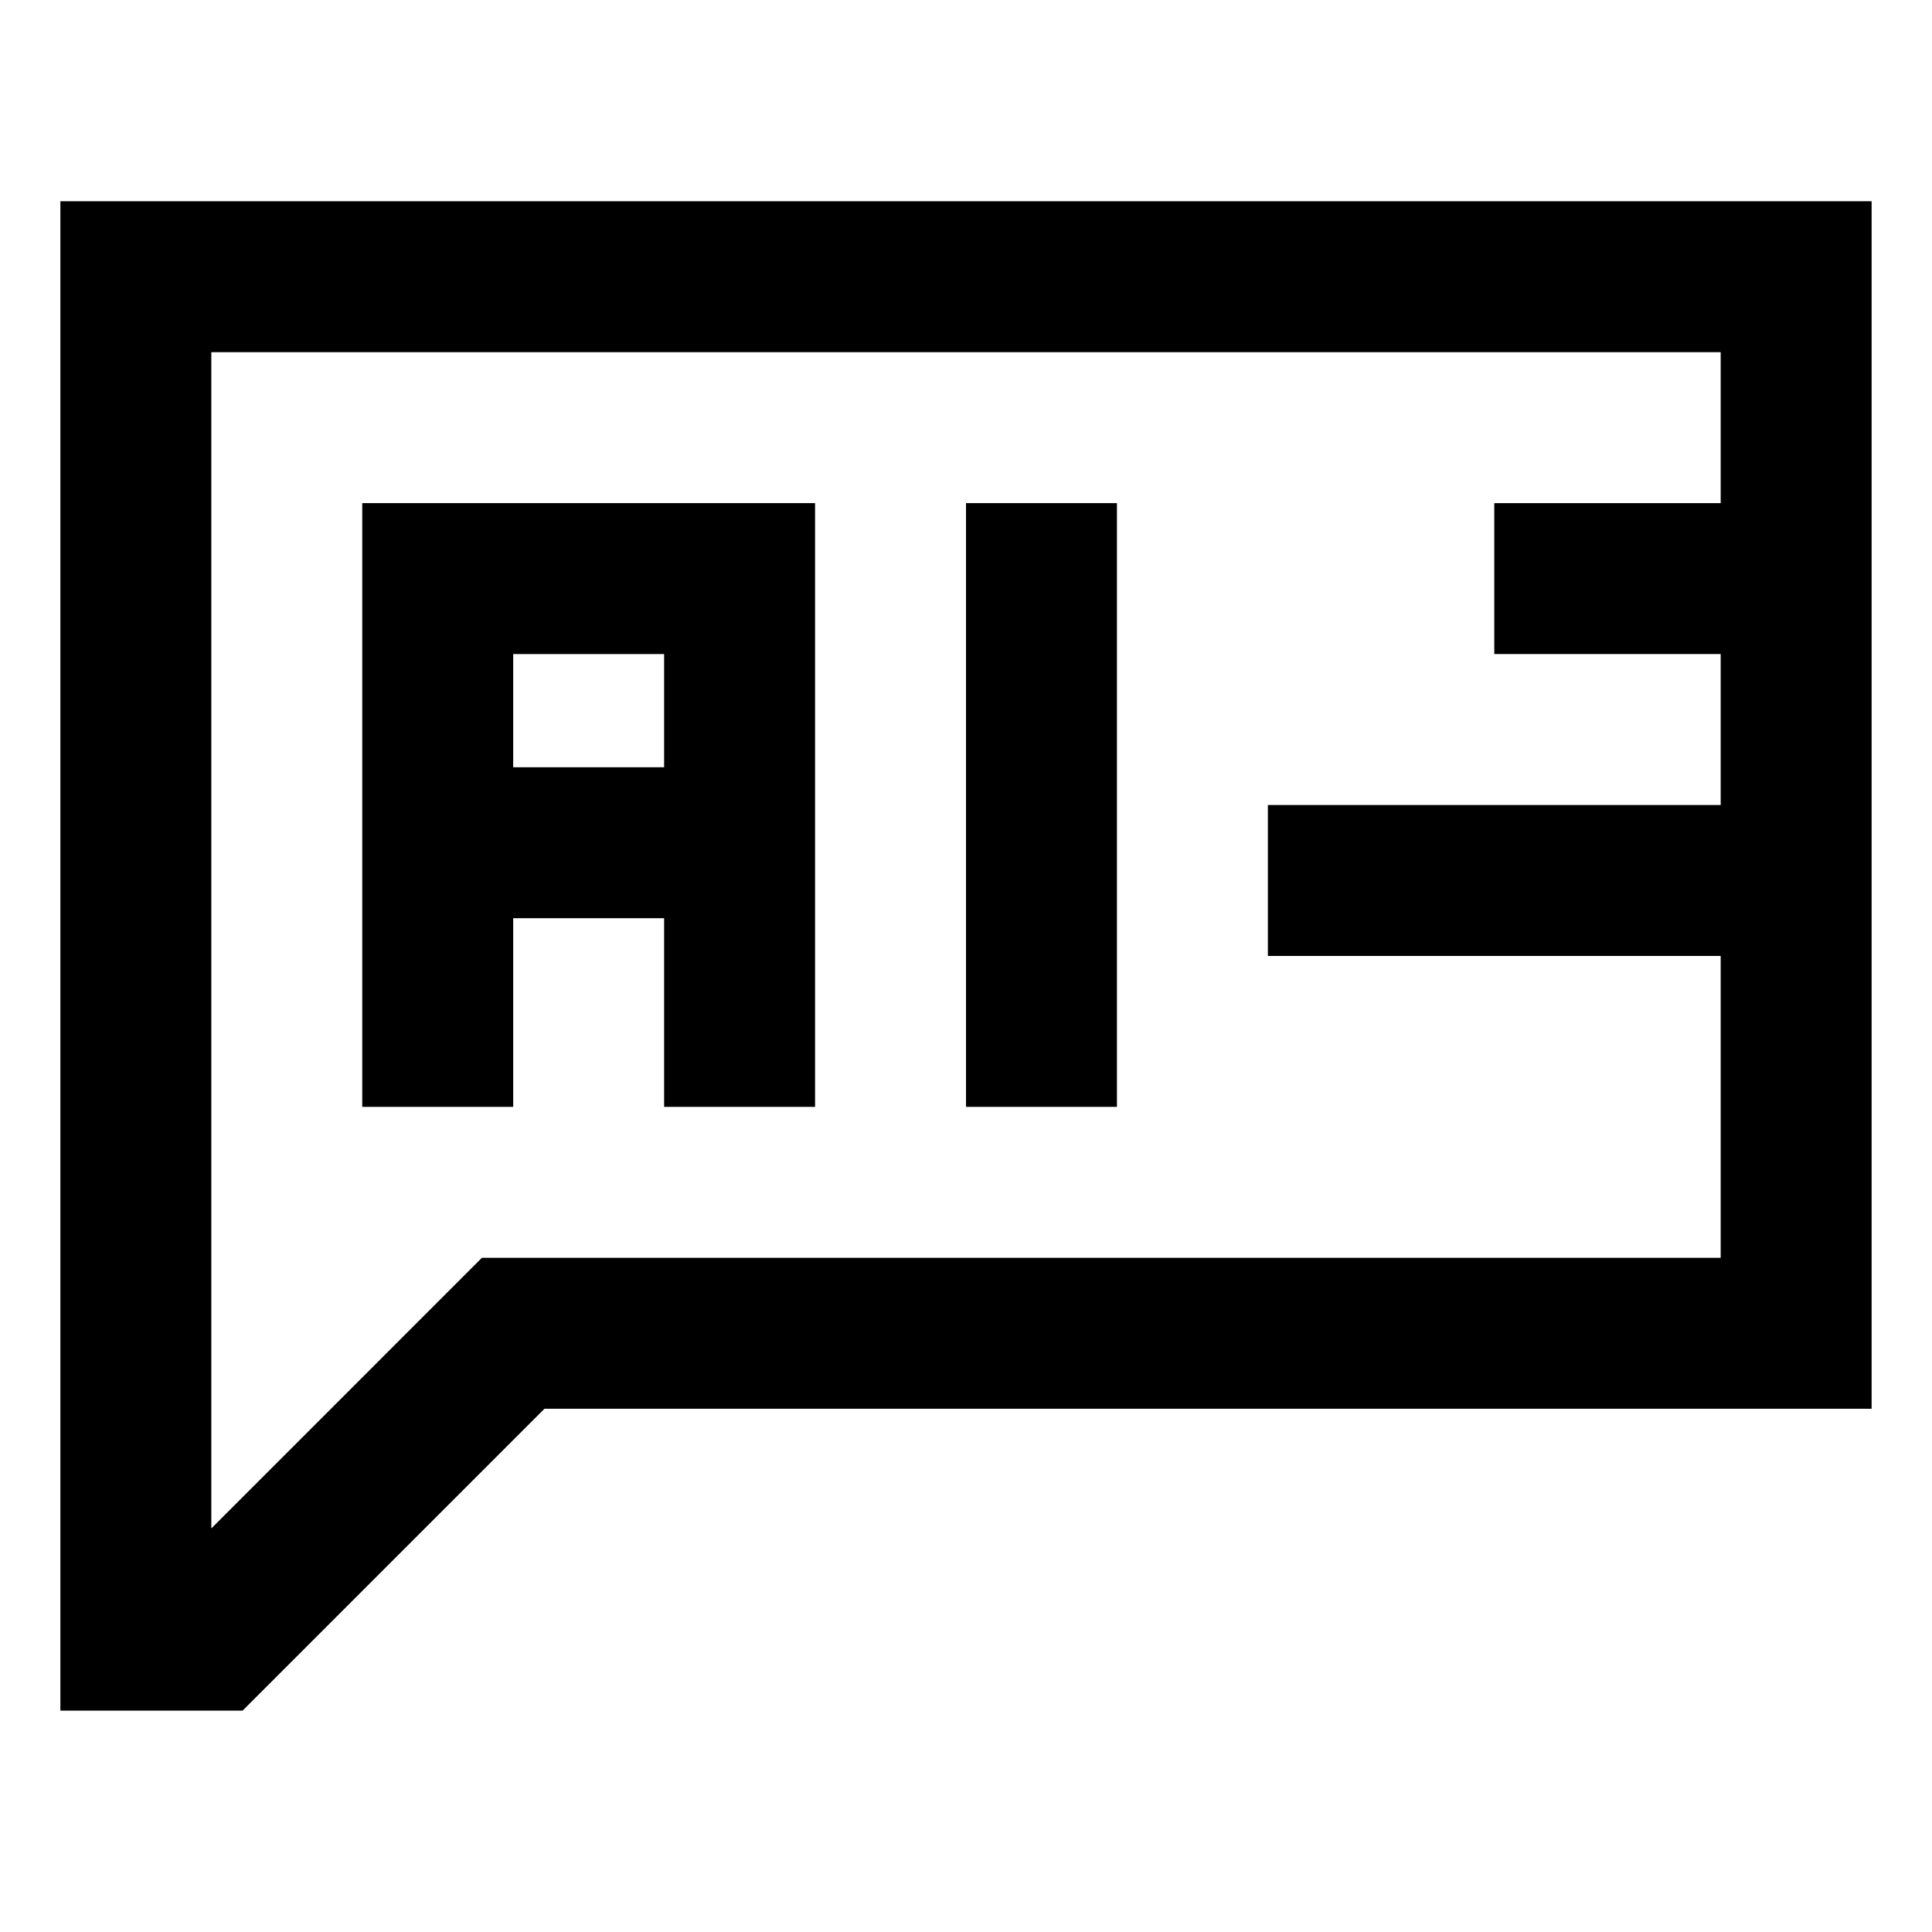
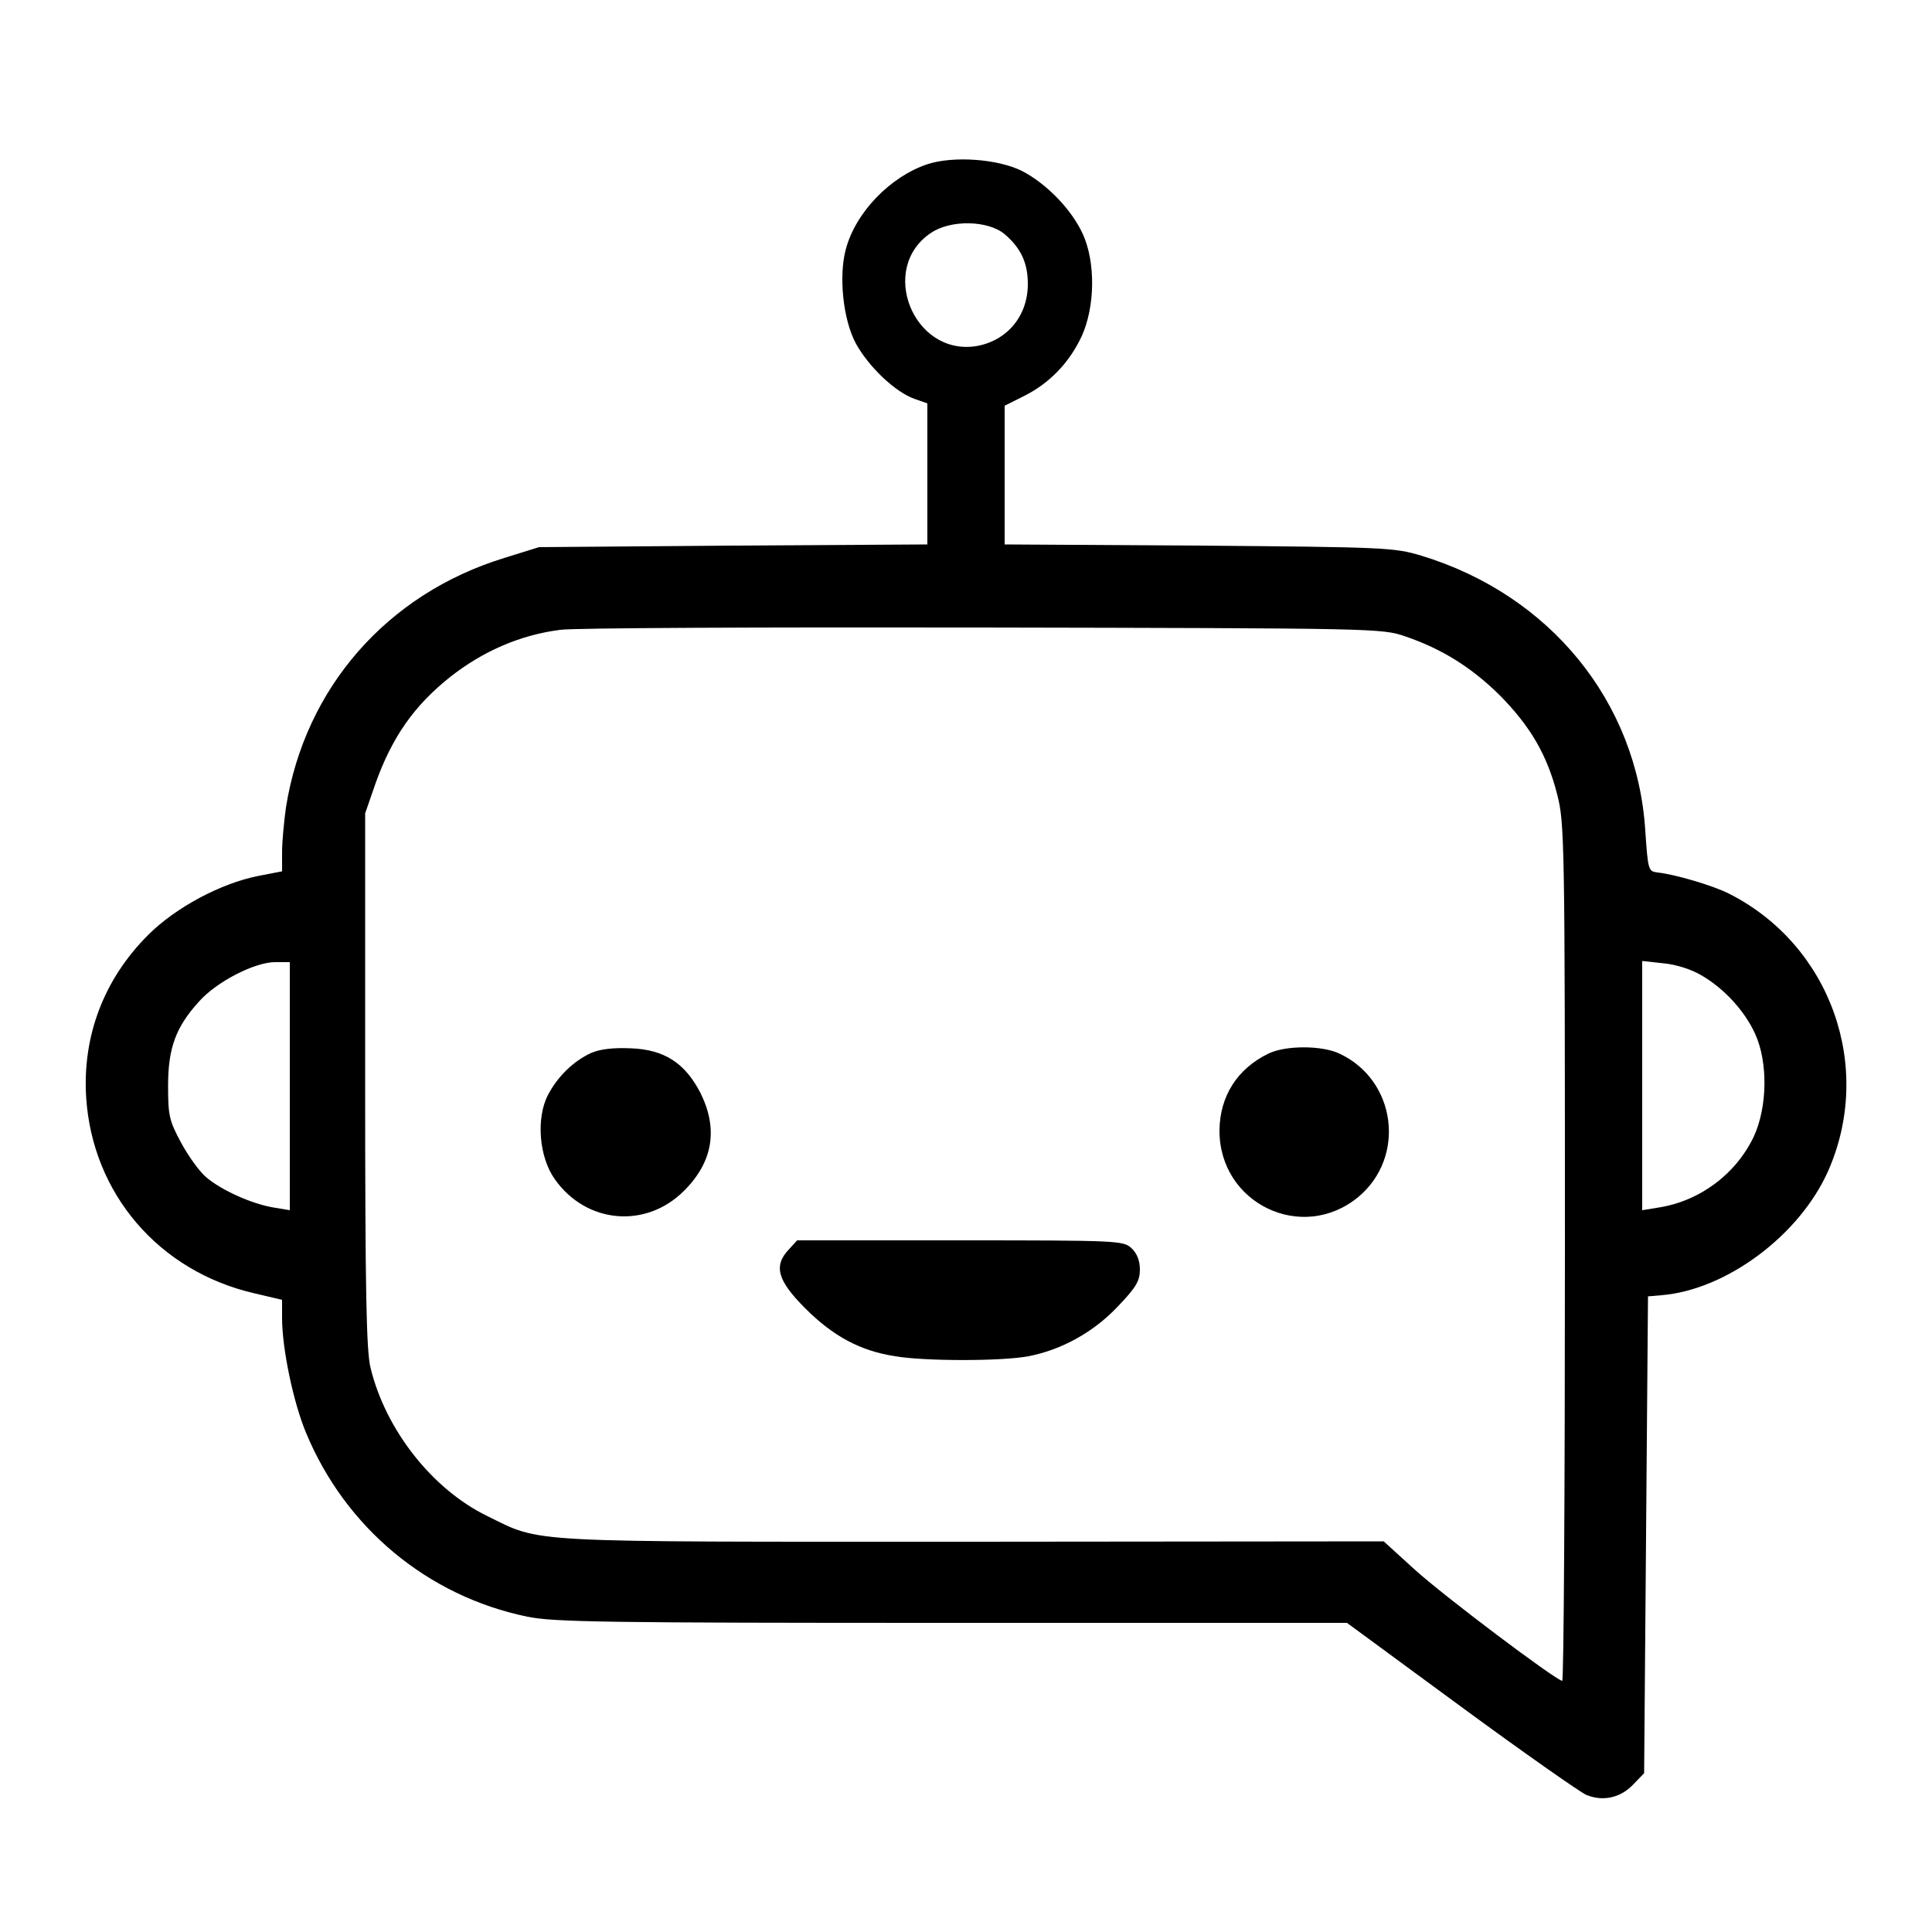
- <svg xmlns="http://www.w3.org/2000/svg" viewBox="-16 -56 512 512">
-   <path d="m0 397.332h48.289l80-80h351.711v-320h-480zm40-360h400v40h-60v40h60v40h-120v40h120v80h-328.289l-71.711 71.719zm0 0" />
-   <path d="m120 187.332h40v50h40v-160h-120v160h40zm0-70h40v30h-40zm0 0" />
-   <path d="m240 77.332h40v160h-40zm0 0" />
+ <svg xmlns="http://www.w3.org/2000/svg" version="1.0" width="500pt" height="500pt" viewBox="0 0 500 500" preserveAspectRatio="xMidYMid meet">
+   <g transform="translate(0,500) scale(0.1,-0.1)" fill="#000000" stroke="none">
+     <path d="M2400 4575 c-96 -32 -186 -125 -211 -220 -19 -70 -7 -183 26 -244 33 -60 101 -125 151 -143 l34 -12 0 -182 0 -183 -502 -3 -503 -4 -90 -28 c-303 -93 -516 -336 -565 -646 -5 -36 -10 -88 -10 -115 l0 -50 -62 -12 c-96 -19 -213 -81 -285 -153 -114 -114 -170 -261 -160 -420 16 -249 188 -450 435 -507 l72 -17 0 -47 c0 -79 29 -218 62 -297 102 -246 315 -423 573 -476 68 -14 201 -16 1099 -16 l1022 0 294 -216 c162 -119 309 -222 325 -229 43 -18 89 -8 122 27 l28 29 5 617 5 617 35 3 c168 14 357 155 431 321 119 269 7 585 -256 718 -41 21 -139 50 -185 55 -24 3 -25 5 -32 108 -21 334 -247 611 -580 712 -70 21 -92 22 -575 26 l-503 3 0 180 0 179 50 25 c66 33 117 86 149 154 35 76 37 192 3 266 -29 63 -93 129 -156 162 -63 32 -179 40 -246 18z m200 -181 c42 -36 60 -74 60 -129 0 -84 -55 -148 -135 -161 -162 -24 -252 202 -116 293 51 35 148 33 191 -3z m1037 -1041 c94 -32 171 -80 244 -152 80 -81 123 -155 149 -257 19 -75 20 -113 20 -1186 0 -609 -3 -1108 -7 -1108 -16 1 -310 222 -384 290 l-78 71 -1063 -1 c-1179 0 -1113 -4 -1258 67 -141 69 -262 222 -301 383 -11 44 -14 199 -14 745 l0 690 27 78 c43 120 100 201 193 275 85 67 182 109 285 122 30 5 521 7 1090 6 1022 -2 1036 -2 1097 -23z m-2887 -1164 l0 -321 -42 7 c-55 9 -134 44 -174 78 -17 14 -46 54 -65 89 -31 58 -34 70 -34 148 0 98 20 152 80 218 45 51 144 102 197 102 l38 0 0 -321z m3653 287 c59 -34 112 -92 139 -151 34 -74 32 -190 -3 -266 -46 -97 -139 -167 -246 -184 l-43 -7 0 323 0 322 55 -6 c33 -3 73 -16 98 -31z" />
+     <path d="M1530 2275 c-46 -21 -87 -61 -112 -109 -31 -60 -23 -161 18 -218 81 -115 236 -129 335 -29 74 74 88 159 42 252 -40 78 -94 113 -181 116 -45 2 -79 -2 -102 -12z" />
+     <path d="M3282 2273 c-80 -39 -125 -110 -126 -198 -1 -189 213 -293 359 -173 124 103 99 302 -48 371 -45 22 -141 22 -185 0z" />
+     <path d="M2042 1767 c-41 -43 -30 -81 42 -153 72 -72 142 -110 233 -124 76 -13 276 -13 344 0 85 16 169 62 232 129 47 49 57 66 57 95 0 23 -7 42 -22 56 -21 19 -33 20 -443 20 l-422 0 -21 -23z" />
+   </g>
</svg>
